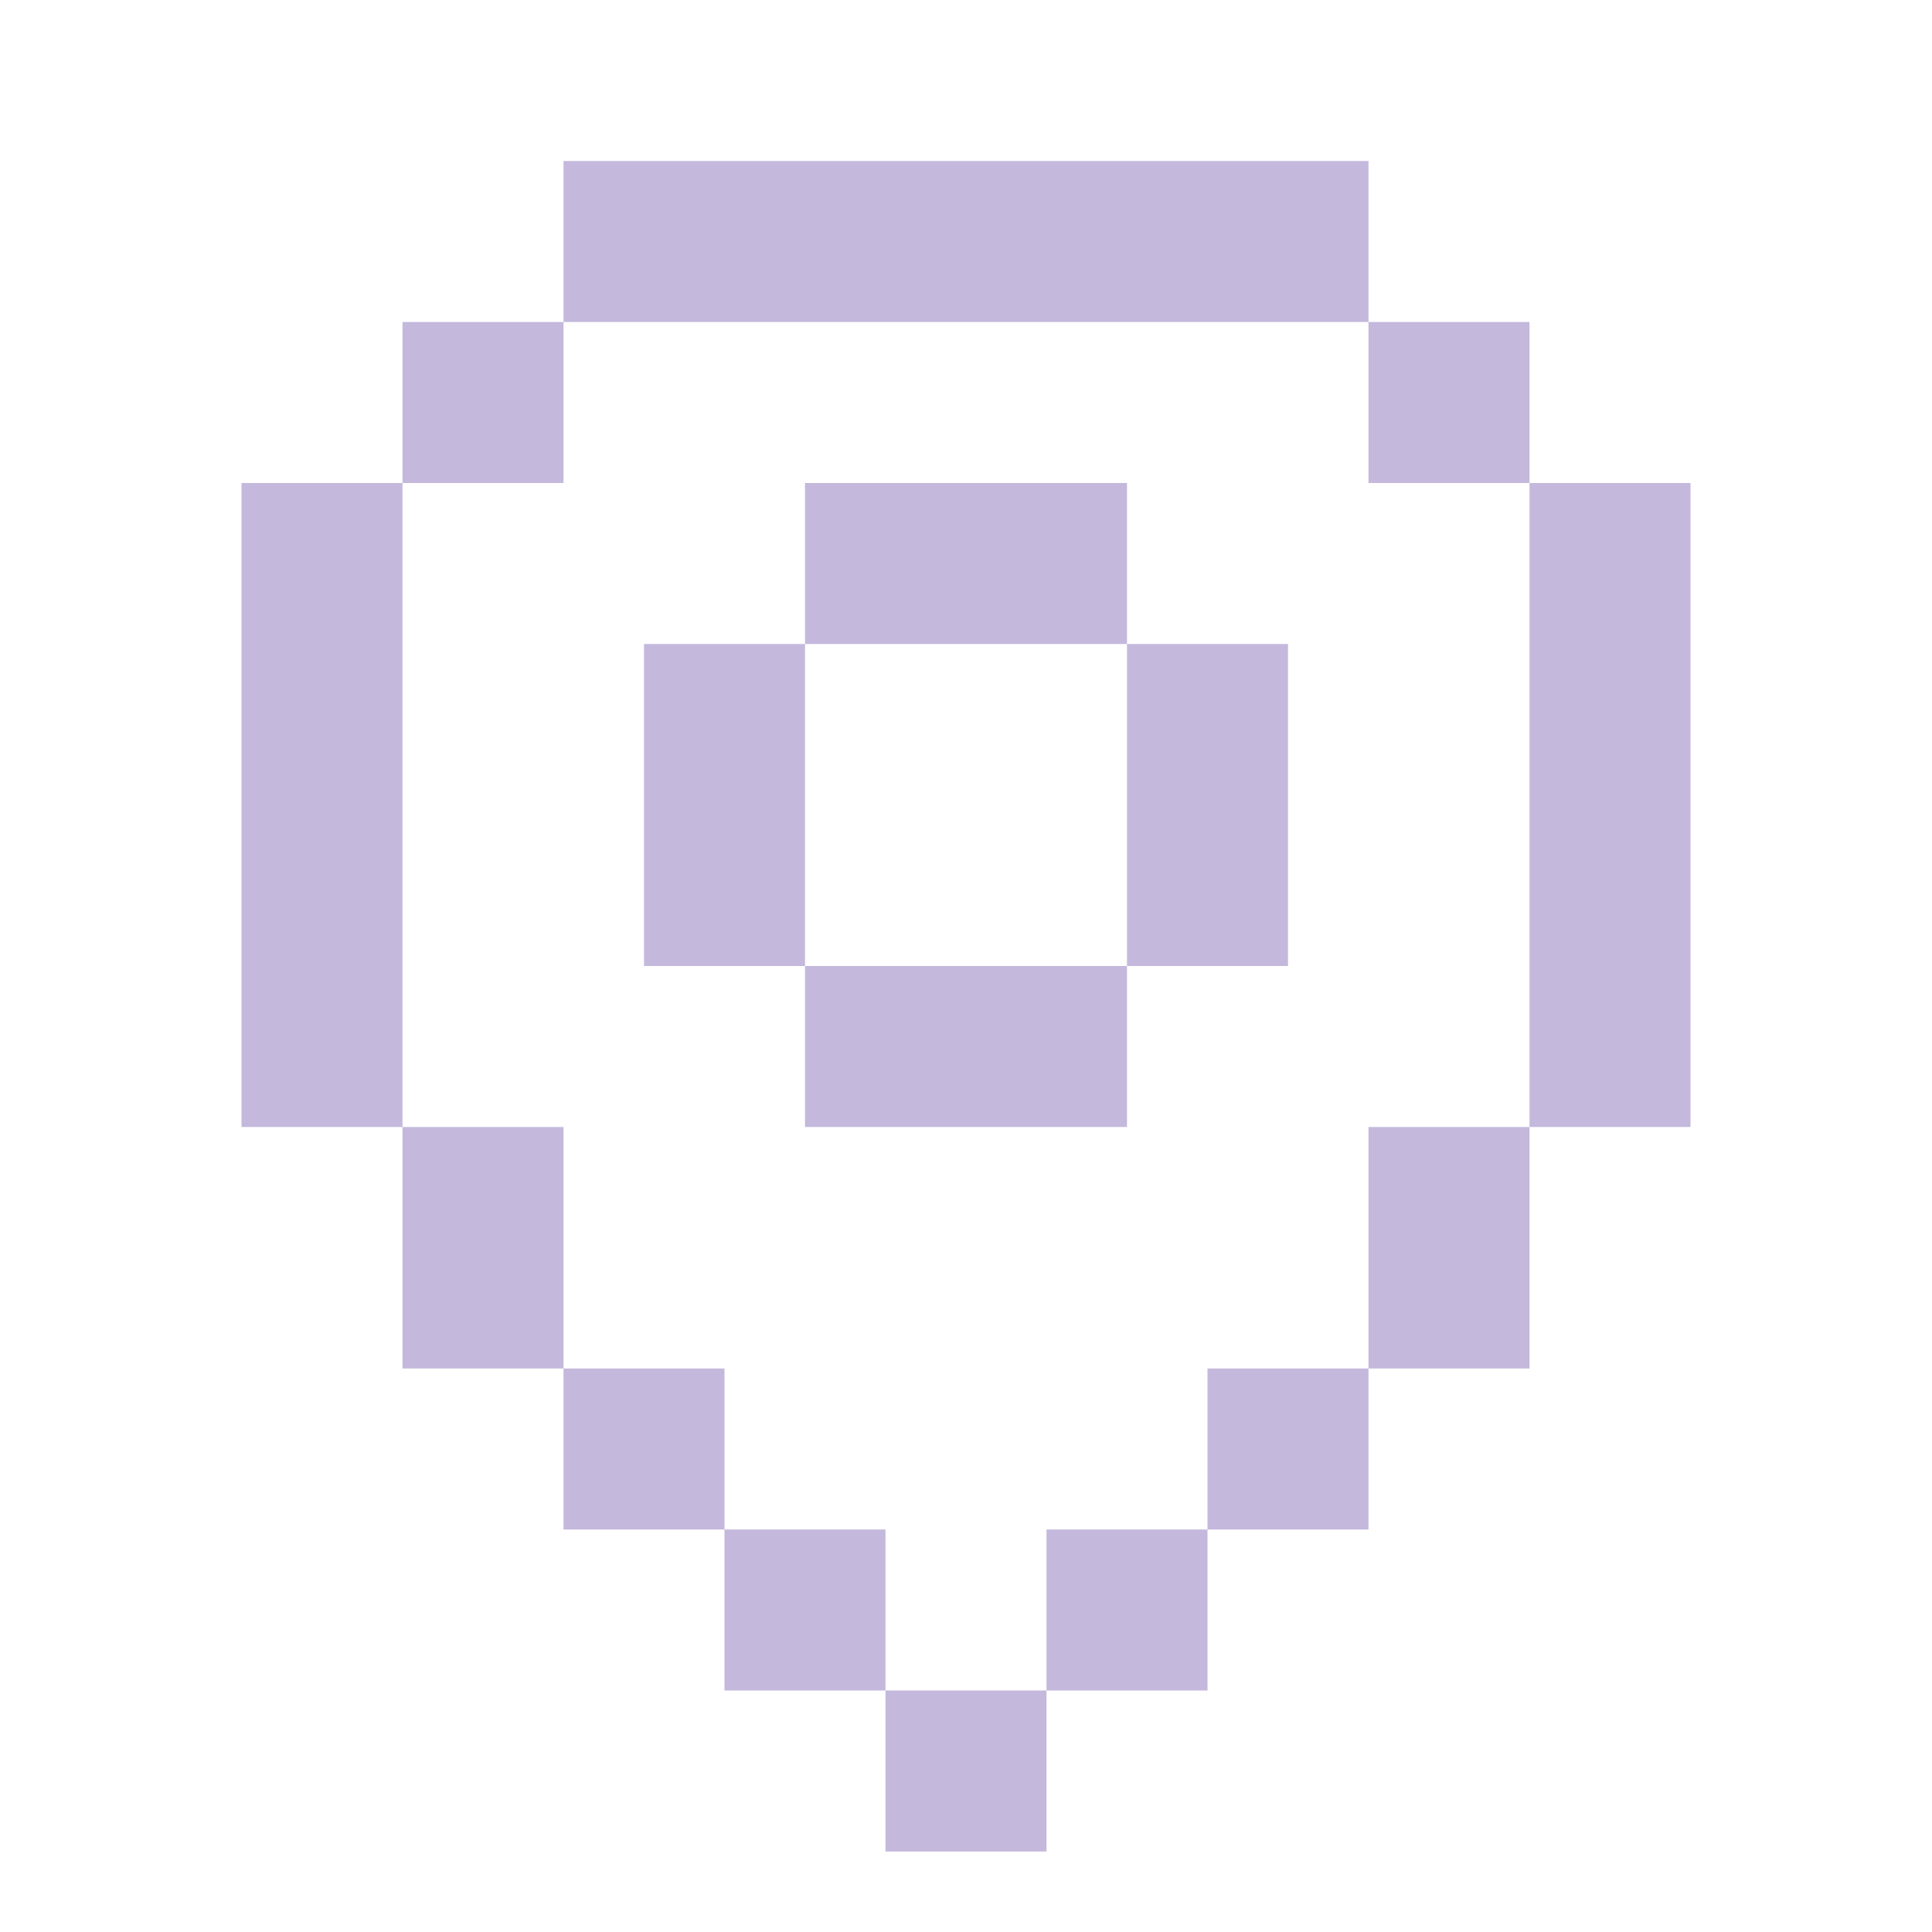
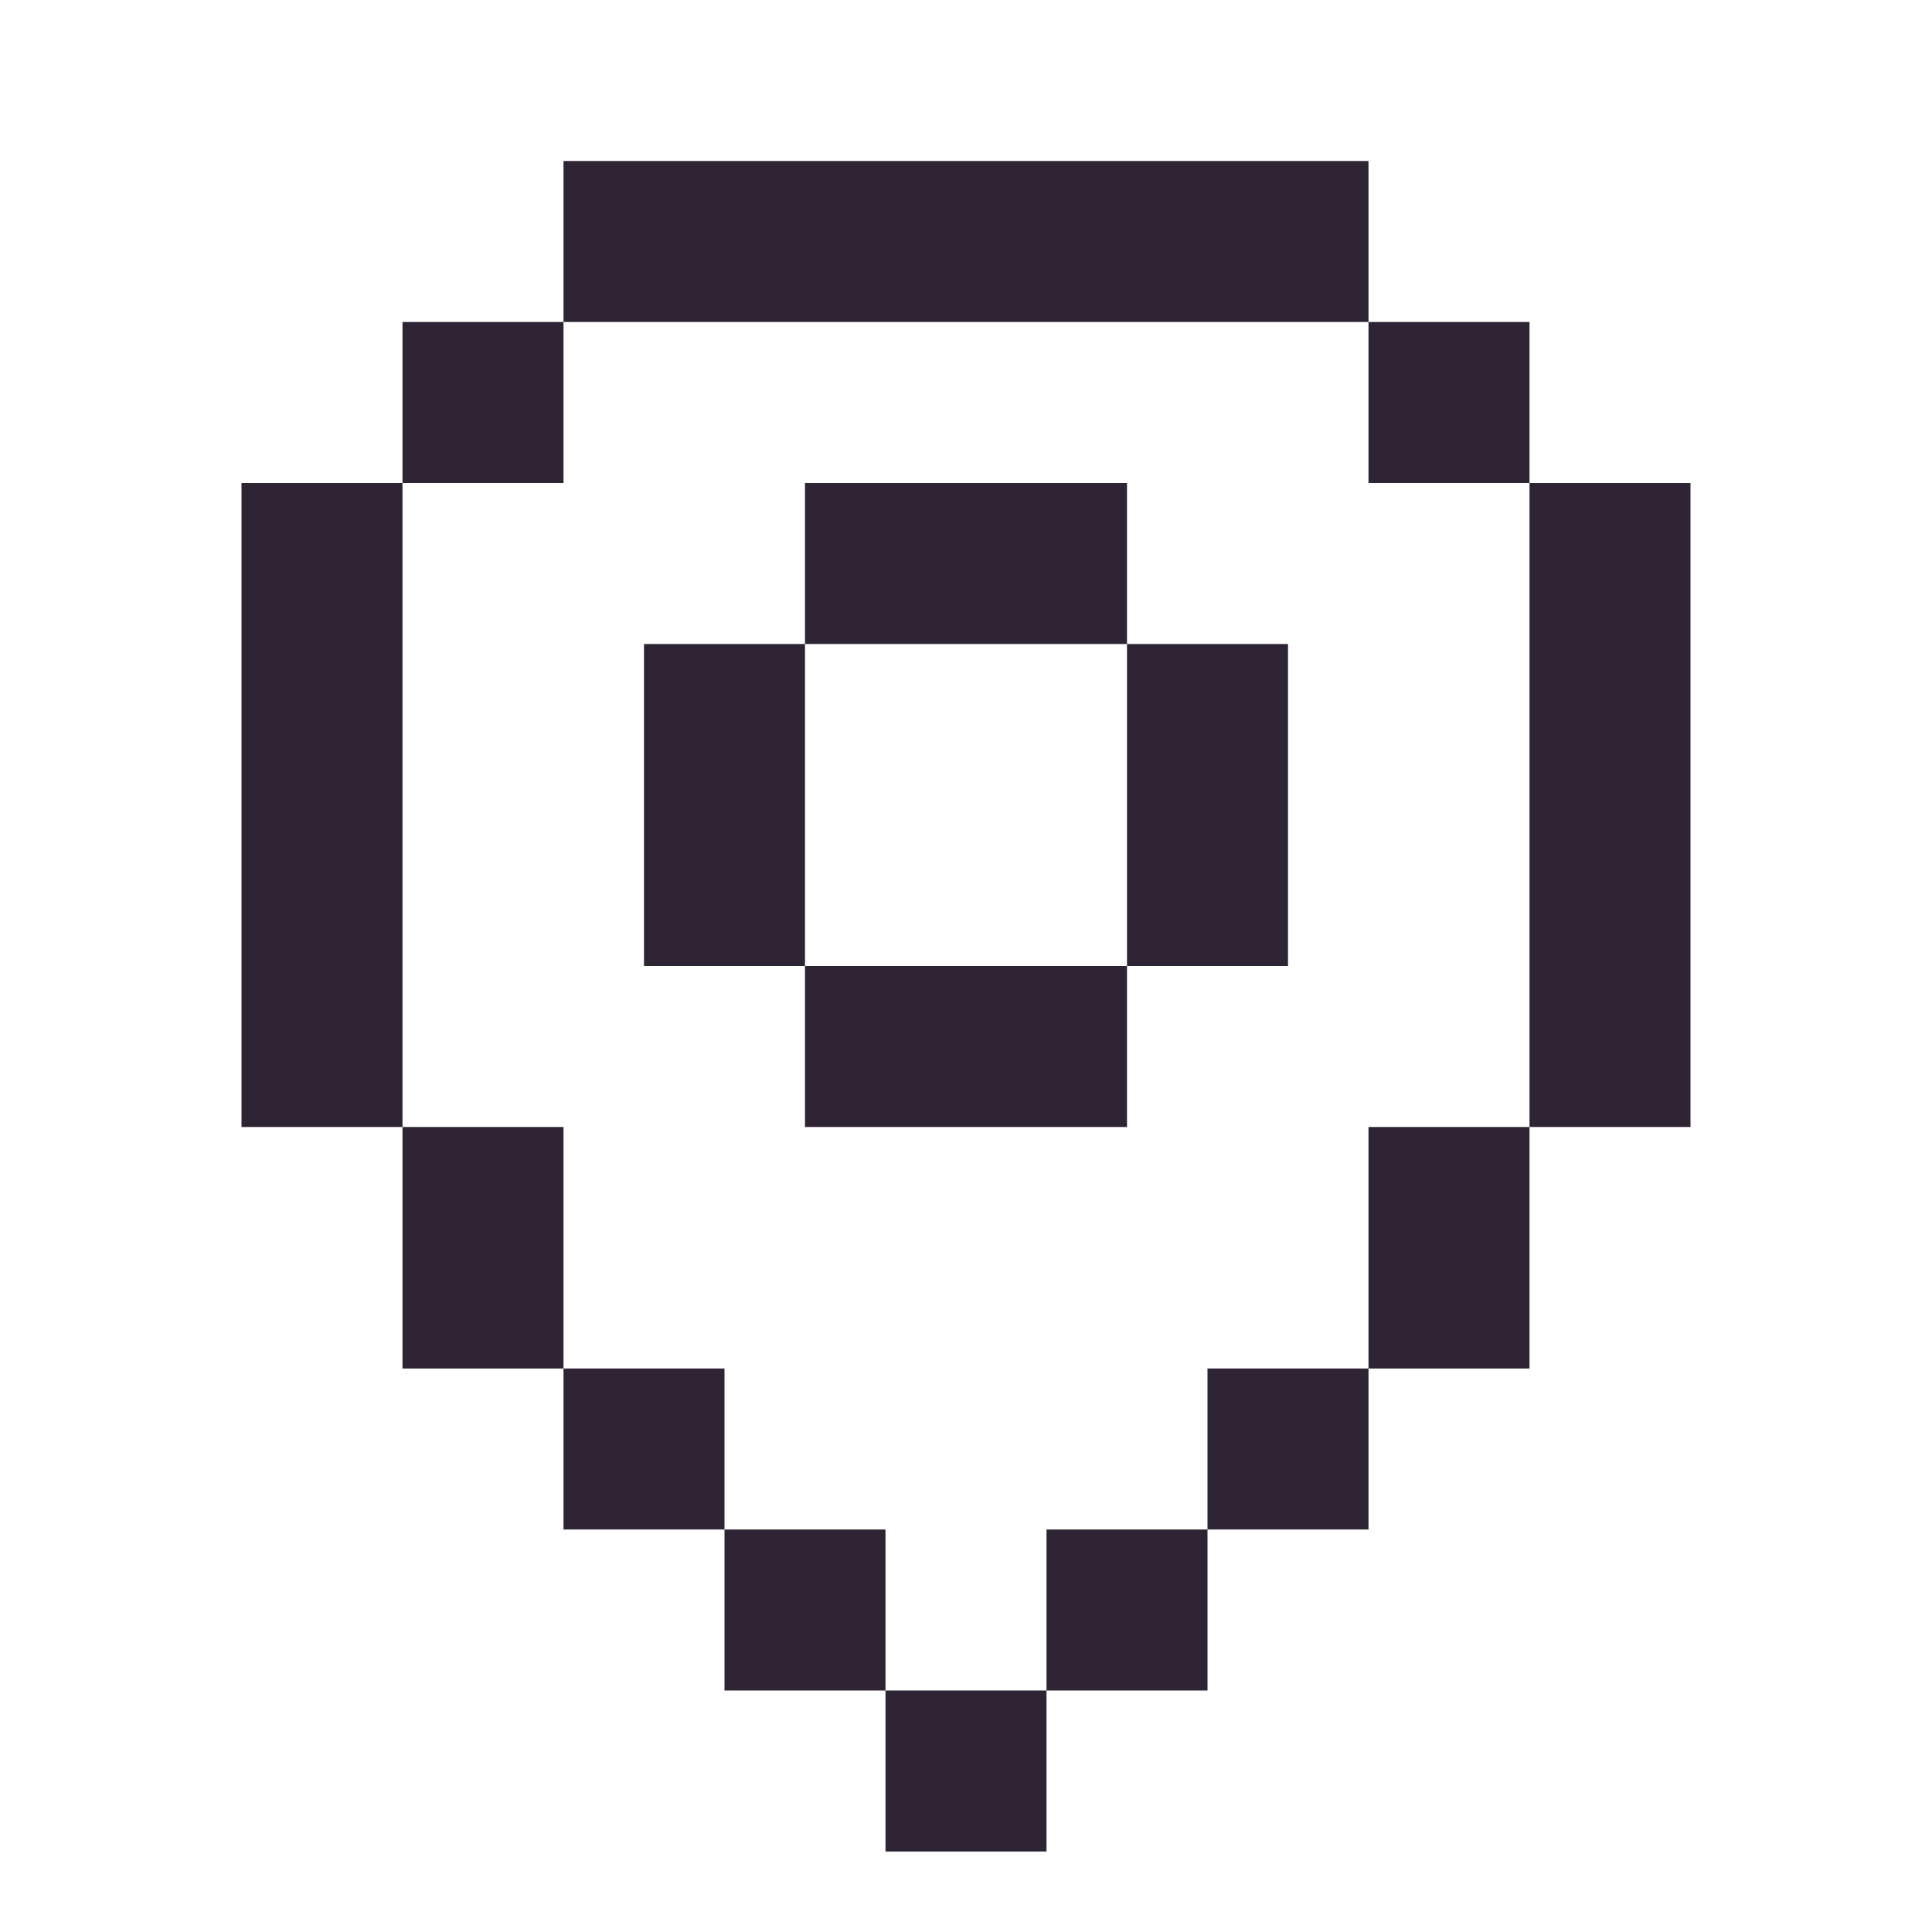
- <svg xmlns="http://www.w3.org/2000/svg" width="24" height="24" fill="#c4b8dc" viewBox="0 0 24 24">
-   <path fill="#c4b8dc" d="M7 2h10v2H7zM5 4h2v2H5zm14 0h-2v2h2zM7 17h2v2H7zm2 2h2v2H9zm6-2h2v2h-2zm-2 2h2v2h-2zm-2 2h2v2h-2zm-6-7h2v3H5zm12 0h2v3h-2zM3 6h2v8H3zm18 0h-2v8h2zM10 6h4v2h-4zM8 8h2v4H8zm2 4h4v2h-4zm4-4h2v4h-2z" />
+ <svg xmlns="http://www.w3.org/2000/svg" width="24" height="24" fill="#2e2433" viewBox="0 0 24 24">
+   <path fill="#2e2433" d="M7 2h10v2H7zM5 4h2v2H5zm14 0h-2v2h2zM7 17h2v2H7zm2 2h2v2H9zm6-2h2v2h-2zm-2 2h2v2h-2zm-2 2h2v2h-2zm-6-7h2v3H5zm12 0h2v3h-2zM3 6h2v8H3zm18 0h-2v8h2zM10 6h4v2h-4zM8 8h2v4H8zm2 4h4v2h-4zm4-4h2v4h-2z" />
</svg>
